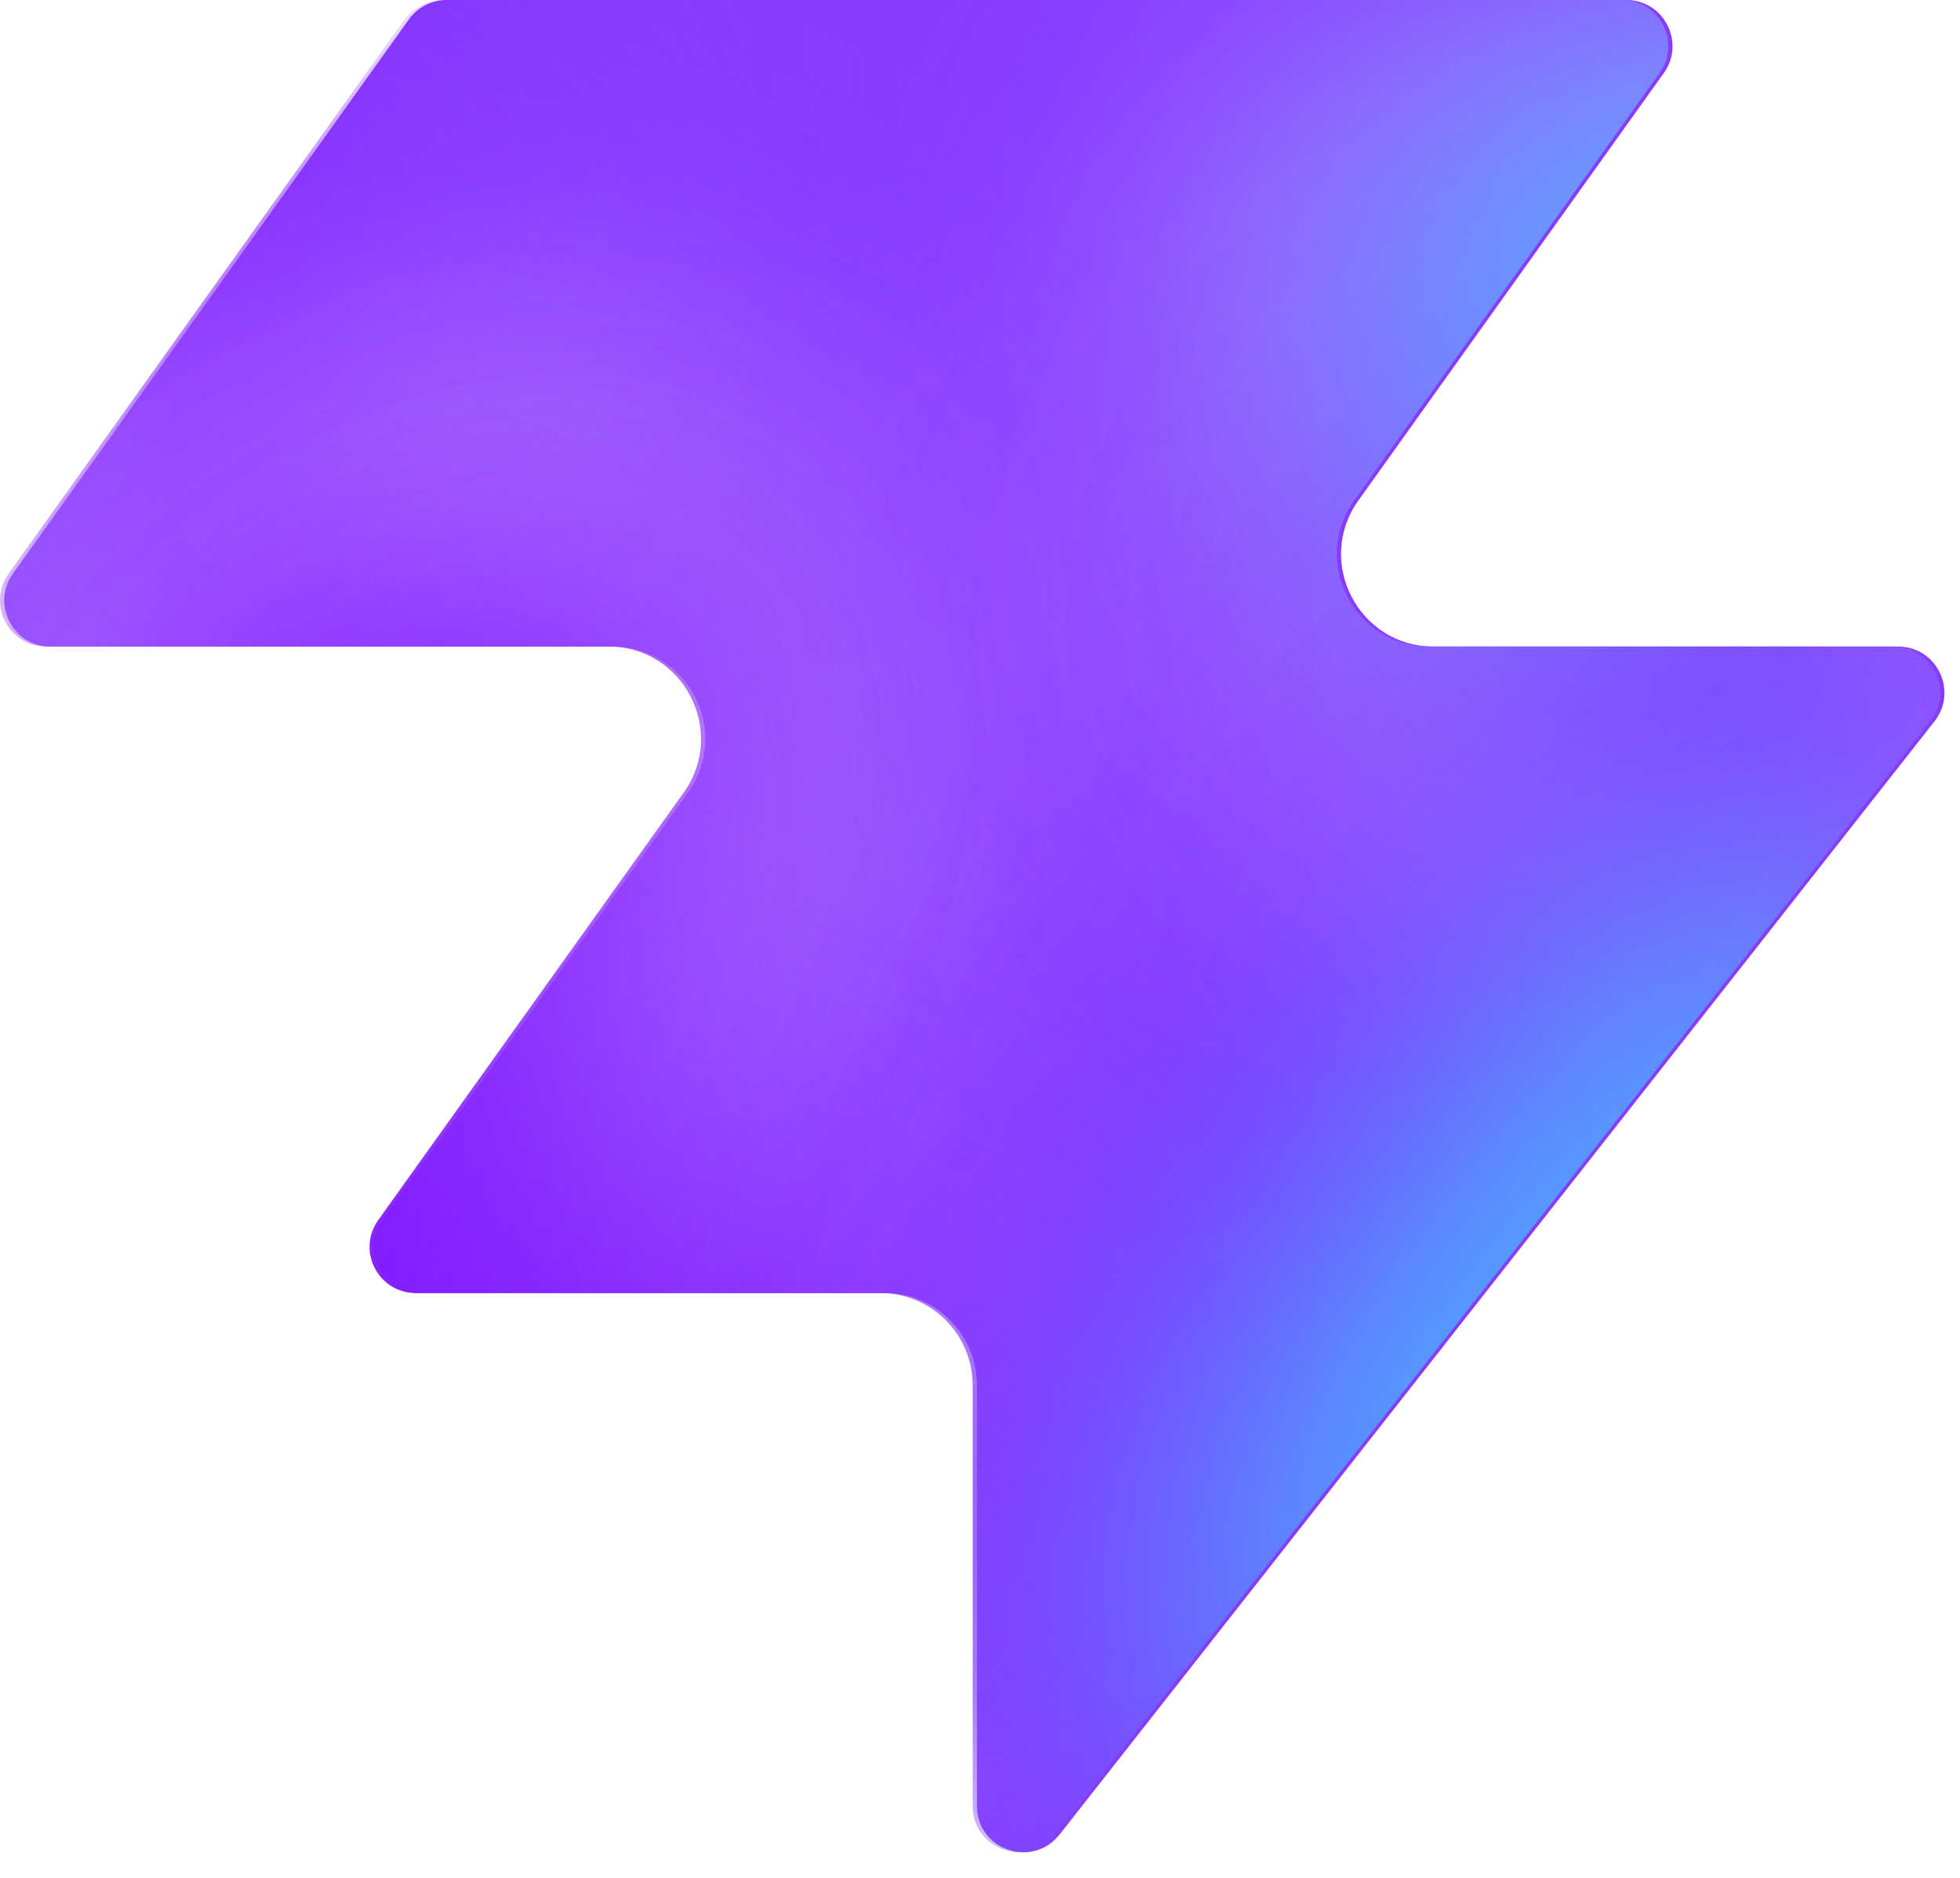
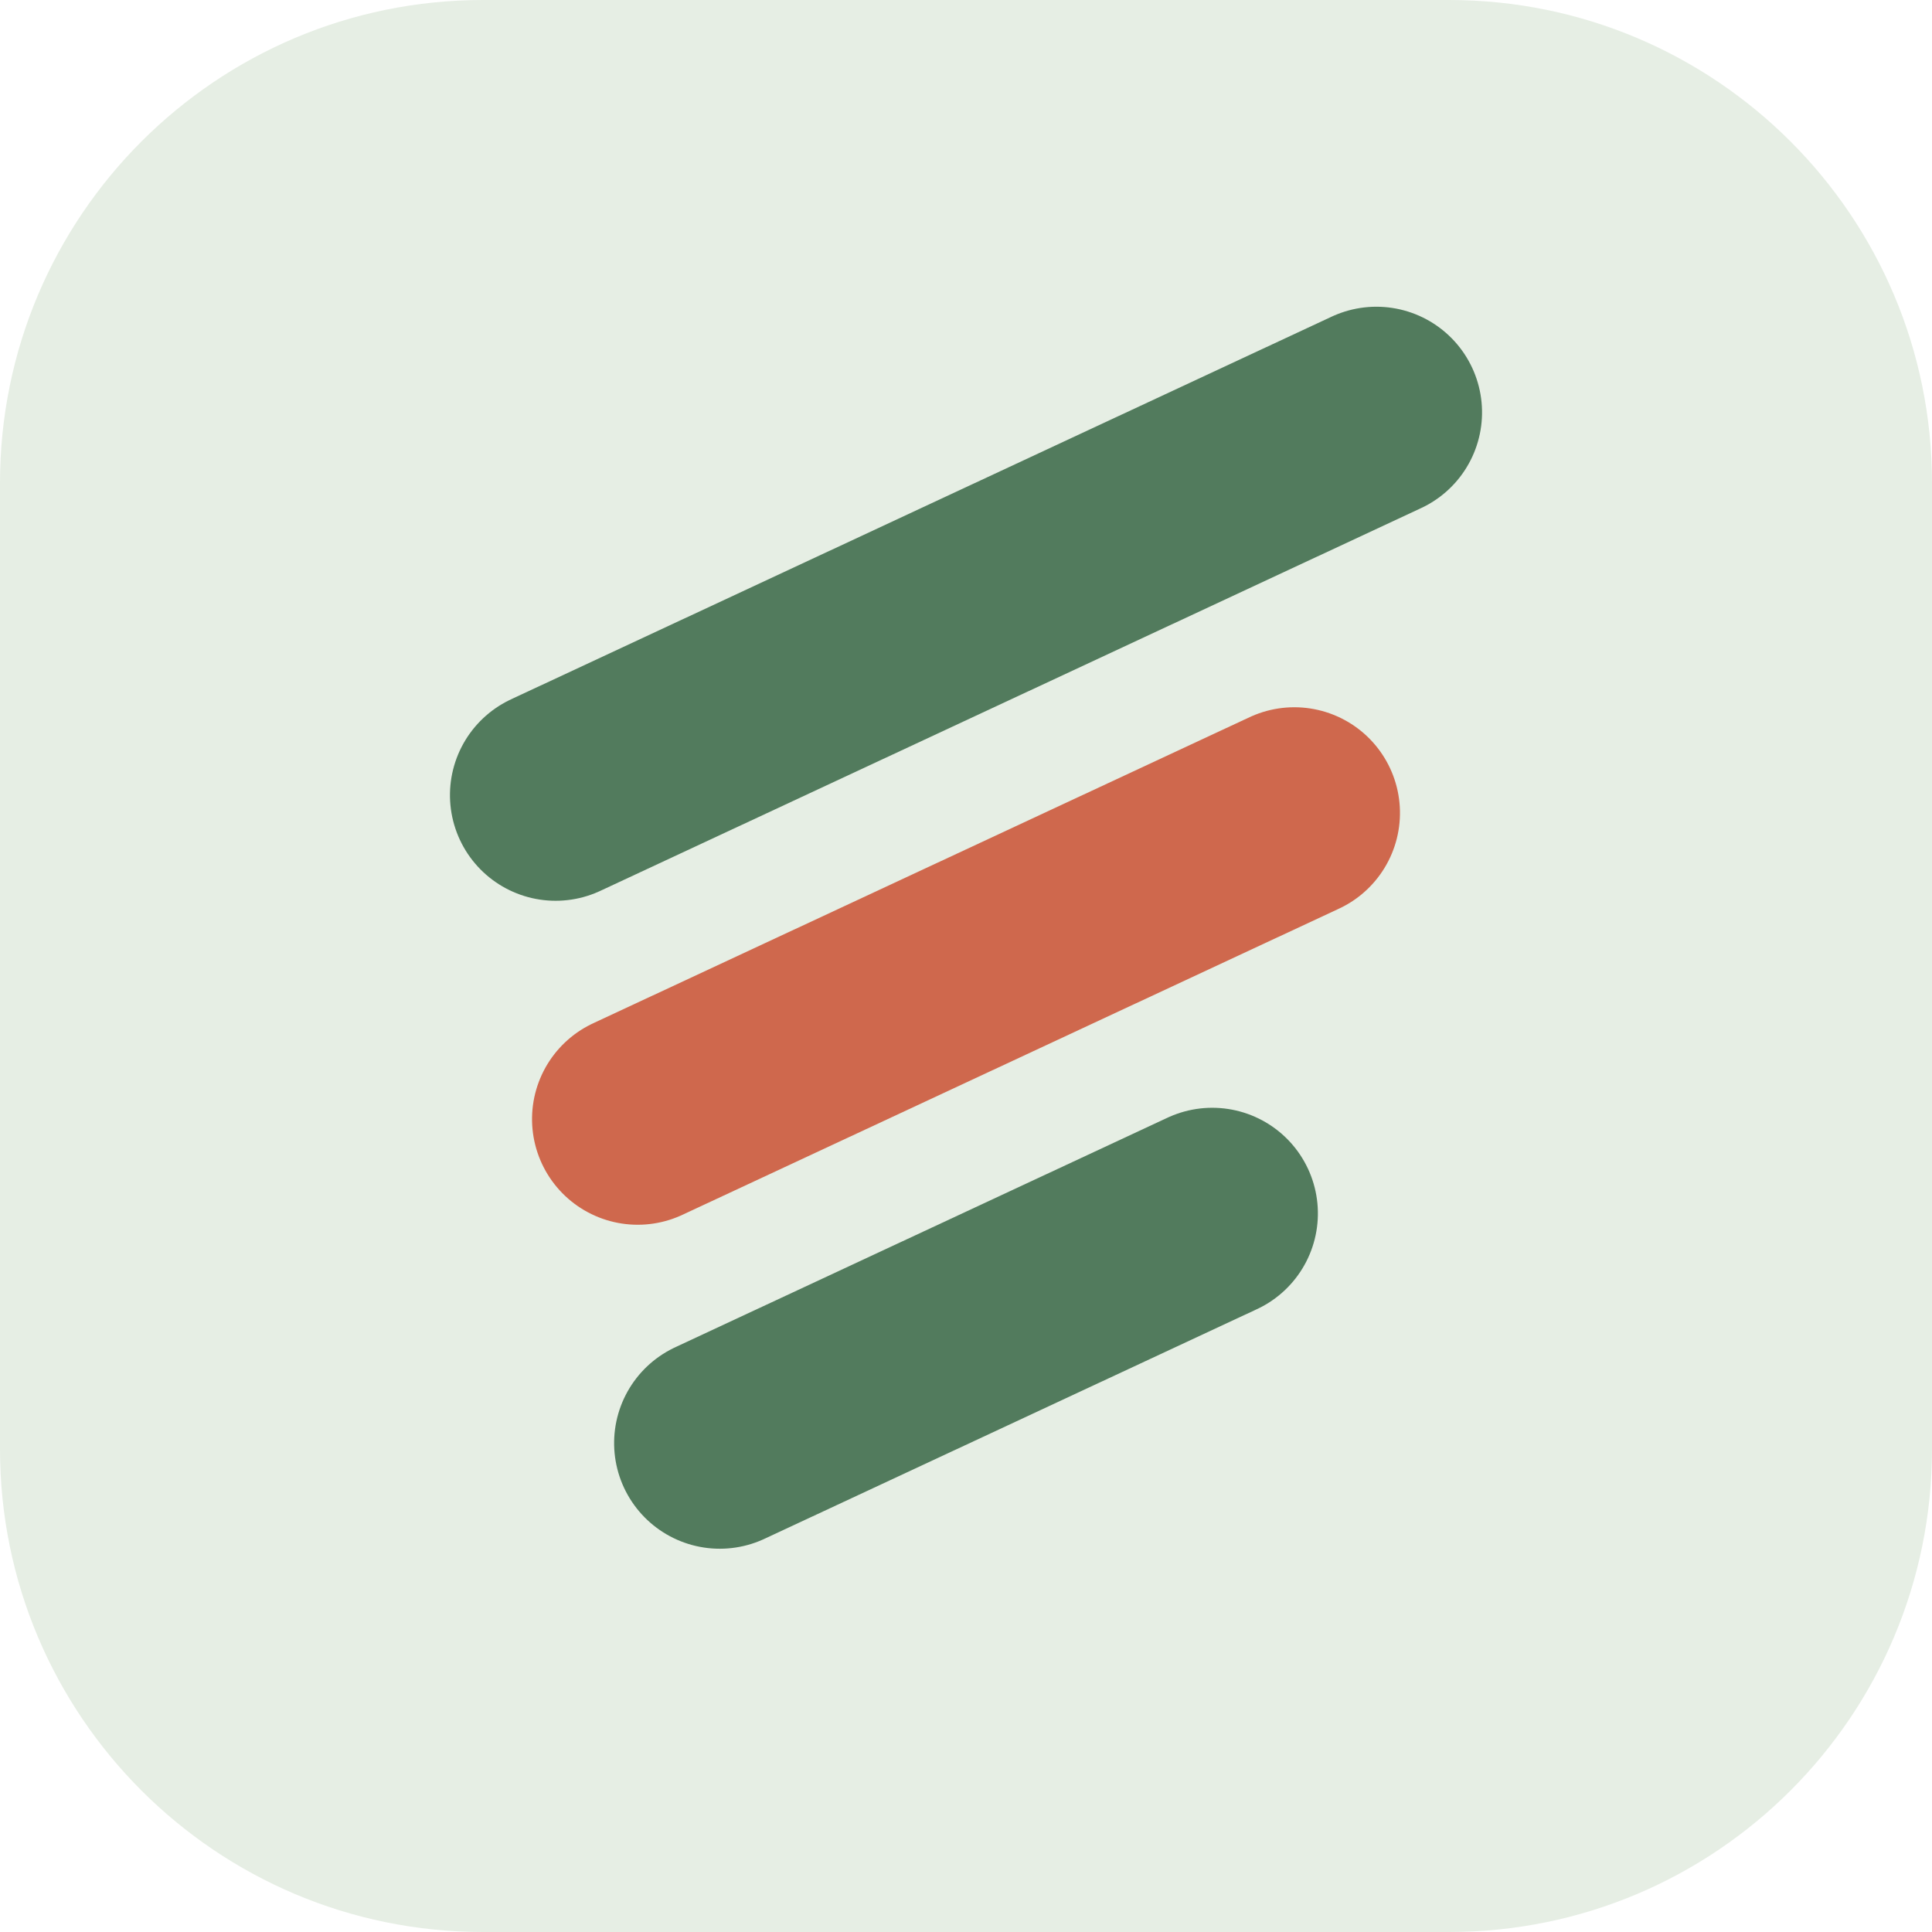
- <svg xmlns="http://www.w3.org/2000/svg" width="48" height="46" fill="none" viewBox="0 0 48 46">
-   <path fill="#863bff" d="M25.946 44.938c-.664.845-2.021.375-2.021-.698V33.937a2.26 2.26 0 0 0-2.262-2.262H10.287c-.92 0-1.456-1.04-.92-1.788l7.48-10.471c1.07-1.497 0-3.578-1.842-3.578H1.237c-.92 0-1.456-1.04-.92-1.788L10.013.474c.214-.297.556-.474.92-.474h28.894c.92 0 1.456 1.04.92 1.788l-7.48 10.471c-1.07 1.498 0 3.579 1.842 3.579h11.377c.943 0 1.473 1.088.89 1.83L25.947 44.94z" style="fill:#863bff;fill:color(display-p3 .525 .23 1);fill-opacity:1" />
-   <mask id="a" width="48" height="46" x="0" y="0" maskUnits="userSpaceOnUse" style="mask-type:alpha">
-     <path fill="#000" d="M25.842 44.938c-.664.844-2.021.375-2.021-.698V33.937a2.26 2.26 0 0 0-2.262-2.262H10.183c-.92 0-1.456-1.04-.92-1.788l7.48-10.471c1.07-1.498 0-3.579-1.842-3.579H1.133c-.92 0-1.456-1.04-.92-1.787L9.91.473c.214-.297.556-.474.92-.474h28.894c.92 0 1.456 1.04.92 1.788l-7.48 10.471c-1.07 1.498 0 3.578 1.842 3.578h11.377c.943 0 1.473 1.088.89 1.832L25.843 44.94z" style="fill:#000;fill-opacity:1" />
-   </mask>
-   <g mask="url(#a)">
-     <g filter="url(#b)">
-       <ellipse cx="5.508" cy="14.704" fill="#ede6ff" rx="5.508" ry="14.704" style="fill:#ede6ff;fill:color(display-p3 .927 .903 1);fill-opacity:1" transform="matrix(.00324 1 1 -.00324 -4.47 31.516)" />
-     </g>
-     <g filter="url(#c)">
-       <ellipse cx="10.399" cy="29.851" fill="#ede6ff" rx="10.399" ry="29.851" style="fill:#ede6ff;fill:color(display-p3 .927 .903 1);fill-opacity:1" transform="matrix(.00324 1 1 -.00324 -39.328 7.883)" />
-     </g>
-     <g filter="url(#d)">
-       <ellipse cx="5.508" cy="30.487" fill="#7e14ff" rx="5.508" ry="30.487" style="fill:#7e14ff;fill:color(display-p3 .492 .077 1);fill-opacity:1" transform="rotate(89.814 -25.913 -14.639)scale(1 -1)" />
-     </g>
-     <g filter="url(#e)">
-       <ellipse cx="5.508" cy="30.599" fill="#7e14ff" rx="5.508" ry="30.599" style="fill:#7e14ff;fill:color(display-p3 .492 .077 1);fill-opacity:1" transform="rotate(89.814 -32.644 -3.334)scale(1 -1)" />
-     </g>
-     <g filter="url(#f)">
-       <ellipse cx="5.508" cy="30.599" fill="#7e14ff" rx="5.508" ry="30.599" style="fill:#7e14ff;fill:color(display-p3 .492 .077 1);fill-opacity:1" transform="matrix(.00324 1 1 -.00324 -34.34 30.47)" />
-     </g>
-     <g filter="url(#g)">
-       <ellipse cx="14.072" cy="22.078" fill="#ede6ff" rx="14.072" ry="22.078" style="fill:#ede6ff;fill:color(display-p3 .927 .903 1);fill-opacity:1" transform="rotate(93.35 24.506 48.493)scale(-1 1)" />
-     </g>
-     <g filter="url(#h)">
-       <ellipse cx="3.47" cy="21.501" fill="#7e14ff" rx="3.47" ry="21.501" style="fill:#7e14ff;fill:color(display-p3 .492 .077 1);fill-opacity:1" transform="rotate(89.009 28.708 47.59)scale(-1 1)" />
-     </g>
-     <g filter="url(#i)">
-       <ellipse cx="3.47" cy="21.501" fill="#7e14ff" rx="3.47" ry="21.501" style="fill:#7e14ff;fill:color(display-p3 .492 .077 1);fill-opacity:1" transform="rotate(89.009 28.708 47.59)scale(-1 1)" />
-     </g>
-     <g filter="url(#j)">
-       <ellipse cx=".387" cy="8.972" fill="#7e14ff" rx="4.407" ry="29.108" style="fill:#7e14ff;fill:color(display-p3 .492 .077 1);fill-opacity:1" transform="rotate(39.51 .387 8.972)" />
-     </g>
-     <g filter="url(#k)">
-       <ellipse cx="47.523" cy="-6.092" fill="#7e14ff" rx="4.407" ry="29.108" style="fill:#7e14ff;fill:color(display-p3 .492 .077 1);fill-opacity:1" transform="rotate(37.892 47.523 -6.092)" />
-     </g>
-     <g filter="url(#l)">
-       <ellipse cx="41.412" cy="6.333" fill="#47bfff" rx="5.971" ry="9.665" style="fill:#47bfff;fill:color(display-p3 .28 .748 1);fill-opacity:1" transform="rotate(37.892 41.412 6.333)" />
-     </g>
-     <g filter="url(#m)">
-       <ellipse cx="-1.879" cy="38.332" fill="#7e14ff" rx="4.407" ry="29.108" style="fill:#7e14ff;fill:color(display-p3 .492 .077 1);fill-opacity:1" transform="rotate(37.892 -1.88 38.332)" />
-     </g>
-     <g filter="url(#n)">
-       <ellipse cx="-1.879" cy="38.332" fill="#7e14ff" rx="4.407" ry="29.108" style="fill:#7e14ff;fill:color(display-p3 .492 .077 1);fill-opacity:1" transform="rotate(37.892 -1.88 38.332)" />
-     </g>
-     <g filter="url(#o)">
-       <ellipse cx="35.651" cy="29.907" fill="#7e14ff" rx="4.407" ry="29.108" style="fill:#7e14ff;fill:color(display-p3 .492 .077 1);fill-opacity:1" transform="rotate(37.892 35.651 29.907)" />
-     </g>
-     <g filter="url(#p)">
-       <ellipse cx="38.418" cy="32.4" fill="#47bfff" rx="5.971" ry="15.297" style="fill:#47bfff;fill:color(display-p3 .28 .748 1);fill-opacity:1" transform="rotate(37.892 38.418 32.4)" />
-     </g>
-   </g>
-   <defs>
-     <filter id="b" width="60.045" height="41.654" x="-19.77" y="16.149" color-interpolation-filters="sRGB" filterUnits="userSpaceOnUse">
-       <feFlood flood-opacity="0" result="BackgroundImageFix" />
-       <feBlend in="SourceGraphic" in2="BackgroundImageFix" result="shape" />
-       <feGaussianBlur result="effect1_foregroundBlur_2002_17158" stdDeviation="7.659" />
-     </filter>
-     <filter id="c" width="90.34" height="51.437" x="-54.613" y="-7.533" color-interpolation-filters="sRGB" filterUnits="userSpaceOnUse">
-       <feFlood flood-opacity="0" result="BackgroundImageFix" />
-       <feBlend in="SourceGraphic" in2="BackgroundImageFix" result="shape" />
-       <feGaussianBlur result="effect1_foregroundBlur_2002_17158" stdDeviation="7.659" />
-     </filter>
-     <filter id="d" width="79.355" height="29.4" x="-49.64" y="2.03" color-interpolation-filters="sRGB" filterUnits="userSpaceOnUse">
-       <feFlood flood-opacity="0" result="BackgroundImageFix" />
-       <feBlend in="SourceGraphic" in2="BackgroundImageFix" result="shape" />
-       <feGaussianBlur result="effect1_foregroundBlur_2002_17158" stdDeviation="4.596" />
-     </filter>
-     <filter id="e" width="79.579" height="29.4" x="-45.045" y="20.029" color-interpolation-filters="sRGB" filterUnits="userSpaceOnUse">
-       <feFlood flood-opacity="0" result="BackgroundImageFix" />
-       <feBlend in="SourceGraphic" in2="BackgroundImageFix" result="shape" />
-       <feGaussianBlur result="effect1_foregroundBlur_2002_17158" stdDeviation="4.596" />
-     </filter>
-     <filter id="f" width="79.579" height="29.4" x="-43.513" y="21.178" color-interpolation-filters="sRGB" filterUnits="userSpaceOnUse">
-       <feFlood flood-opacity="0" result="BackgroundImageFix" />
-       <feBlend in="SourceGraphic" in2="BackgroundImageFix" result="shape" />
-       <feGaussianBlur result="effect1_foregroundBlur_2002_17158" stdDeviation="4.596" />
-     </filter>
-     <filter id="g" width="74.749" height="58.852" x="15.756" y="-17.901" color-interpolation-filters="sRGB" filterUnits="userSpaceOnUse">
-       <feFlood flood-opacity="0" result="BackgroundImageFix" />
-       <feBlend in="SourceGraphic" in2="BackgroundImageFix" result="shape" />
-       <feGaussianBlur result="effect1_foregroundBlur_2002_17158" stdDeviation="7.659" />
-     </filter>
-     <filter id="h" width="61.377" height="25.362" x="23.548" y="2.284" color-interpolation-filters="sRGB" filterUnits="userSpaceOnUse">
-       <feFlood flood-opacity="0" result="BackgroundImageFix" />
-       <feBlend in="SourceGraphic" in2="BackgroundImageFix" result="shape" />
-       <feGaussianBlur result="effect1_foregroundBlur_2002_17158" stdDeviation="4.596" />
-     </filter>
-     <filter id="i" width="61.377" height="25.362" x="23.548" y="2.284" color-interpolation-filters="sRGB" filterUnits="userSpaceOnUse">
-       <feFlood flood-opacity="0" result="BackgroundImageFix" />
-       <feBlend in="SourceGraphic" in2="BackgroundImageFix" result="shape" />
-       <feGaussianBlur result="effect1_foregroundBlur_2002_17158" stdDeviation="4.596" />
-     </filter>
-     <filter id="j" width="56.045" height="63.649" x="-27.636" y="-22.853" color-interpolation-filters="sRGB" filterUnits="userSpaceOnUse">
-       <feFlood flood-opacity="0" result="BackgroundImageFix" />
-       <feBlend in="SourceGraphic" in2="BackgroundImageFix" result="shape" />
-       <feGaussianBlur result="effect1_foregroundBlur_2002_17158" stdDeviation="4.596" />
-     </filter>
-     <filter id="k" width="54.814" height="64.646" x="20.116" y="-38.415" color-interpolation-filters="sRGB" filterUnits="userSpaceOnUse">
-       <feFlood flood-opacity="0" result="BackgroundImageFix" />
-       <feBlend in="SourceGraphic" in2="BackgroundImageFix" result="shape" />
-       <feGaussianBlur result="effect1_foregroundBlur_2002_17158" stdDeviation="4.596" />
-     </filter>
-     <filter id="l" width="33.541" height="35.313" x="24.641" y="-11.323" color-interpolation-filters="sRGB" filterUnits="userSpaceOnUse">
-       <feFlood flood-opacity="0" result="BackgroundImageFix" />
-       <feBlend in="SourceGraphic" in2="BackgroundImageFix" result="shape" />
-       <feGaussianBlur result="effect1_foregroundBlur_2002_17158" stdDeviation="4.596" />
-     </filter>
-     <filter id="m" width="54.814" height="64.646" x="-29.286" y="6.009" color-interpolation-filters="sRGB" filterUnits="userSpaceOnUse">
-       <feFlood flood-opacity="0" result="BackgroundImageFix" />
-       <feBlend in="SourceGraphic" in2="BackgroundImageFix" result="shape" />
-       <feGaussianBlur result="effect1_foregroundBlur_2002_17158" stdDeviation="4.596" />
-     </filter>
-     <filter id="n" width="54.814" height="64.646" x="-29.286" y="6.009" color-interpolation-filters="sRGB" filterUnits="userSpaceOnUse">
-       <feFlood flood-opacity="0" result="BackgroundImageFix" />
-       <feBlend in="SourceGraphic" in2="BackgroundImageFix" result="shape" />
-       <feGaussianBlur result="effect1_foregroundBlur_2002_17158" stdDeviation="4.596" />
-     </filter>
-     <filter id="o" width="54.814" height="64.646" x="8.244" y="-2.416" color-interpolation-filters="sRGB" filterUnits="userSpaceOnUse">
-       <feFlood flood-opacity="0" result="BackgroundImageFix" />
-       <feBlend in="SourceGraphic" in2="BackgroundImageFix" result="shape" />
-       <feGaussianBlur result="effect1_foregroundBlur_2002_17158" stdDeviation="4.596" />
-     </filter>
-     <filter id="p" width="39.409" height="43.623" x="18.713" y="10.588" color-interpolation-filters="sRGB" filterUnits="userSpaceOnUse">
-       <feFlood flood-opacity="0" result="BackgroundImageFix" />
-       <feBlend in="SourceGraphic" in2="BackgroundImageFix" result="shape" />
-       <feGaussianBlur result="effect1_foregroundBlur_2002_17158" stdDeviation="4.596" />
-     </filter>
-   </defs>
+ <svg xmlns="http://www.w3.org/2000/svg" viewBox="0 0 64 64">
+   <rect width="64" height="64" rx="16" fill="#e6eee4" />
+   <path d="M17 20h30" fill="none" stroke="#527b5d" stroke-linecap="round" stroke-width="7" transform="rotate(-25 32 20)" />
+   <path d="M20 32h24" fill="none" stroke="#cf684d" stroke-linecap="round" stroke-width="7" transform="rotate(-25 32 32)" />
+   <path d="M23 44h18" fill="none" stroke="#527b5d" stroke-linecap="round" stroke-width="7" transform="rotate(-25 32 44)" />
</svg>
